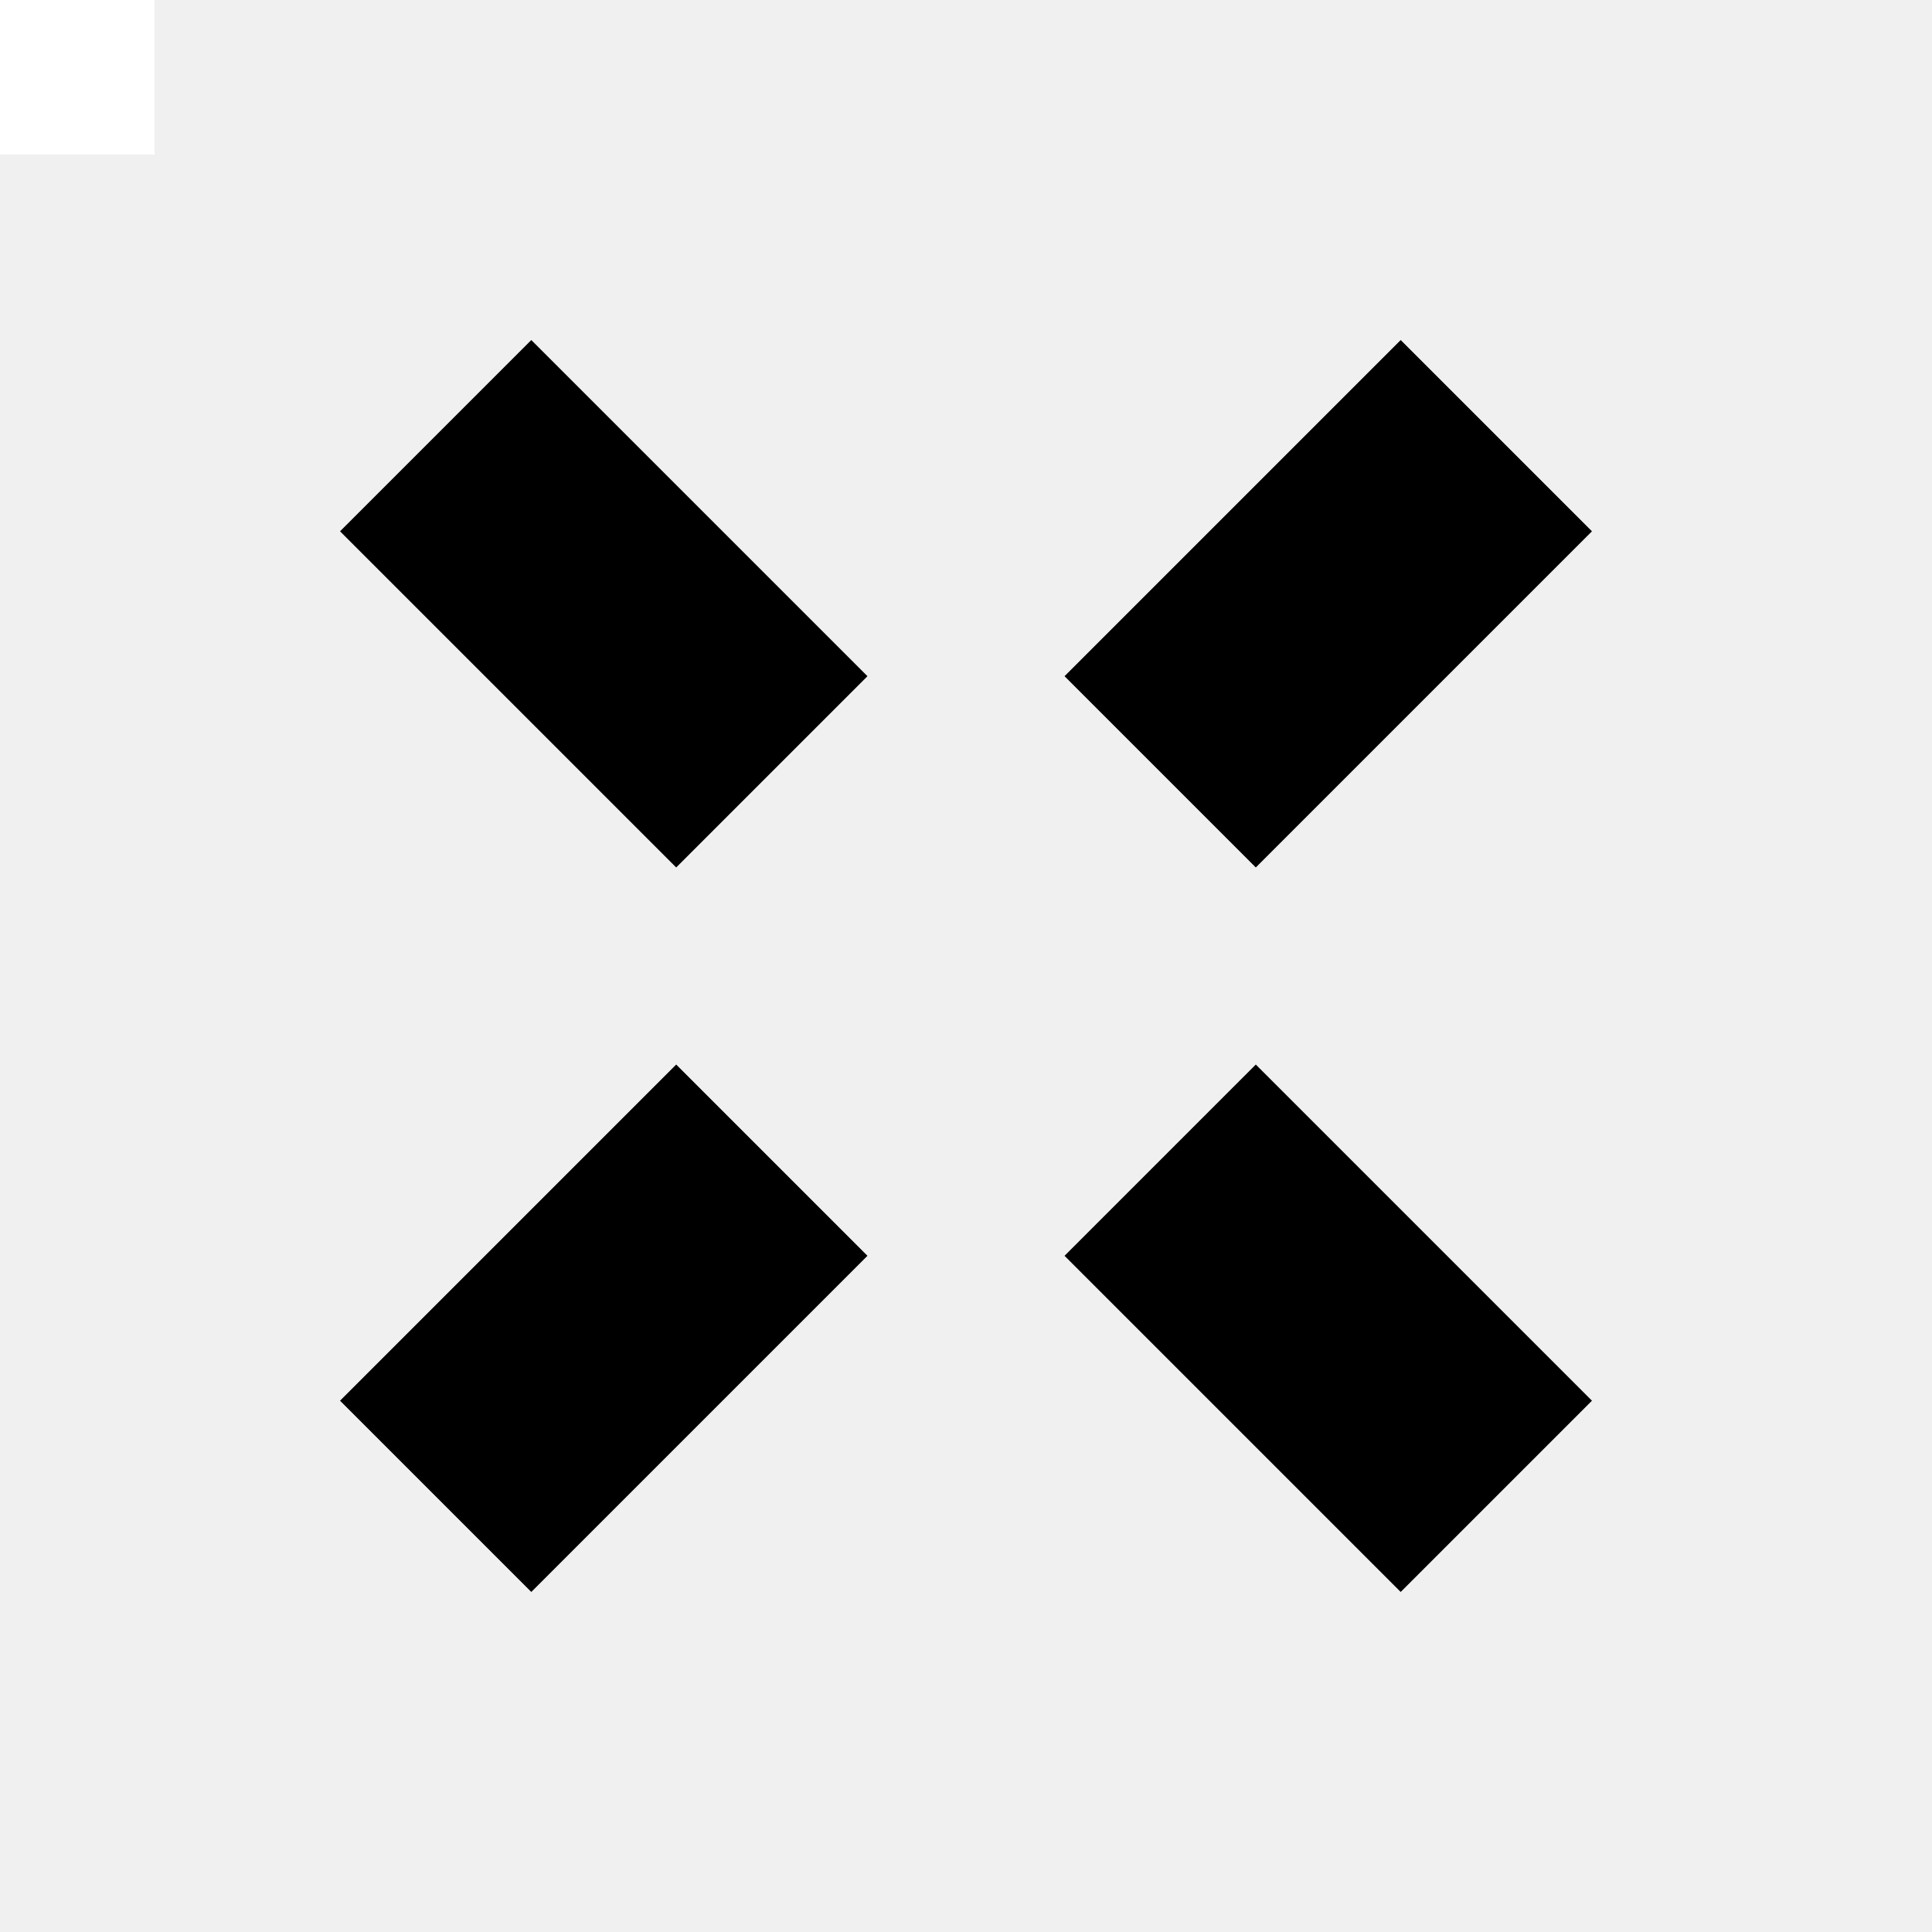
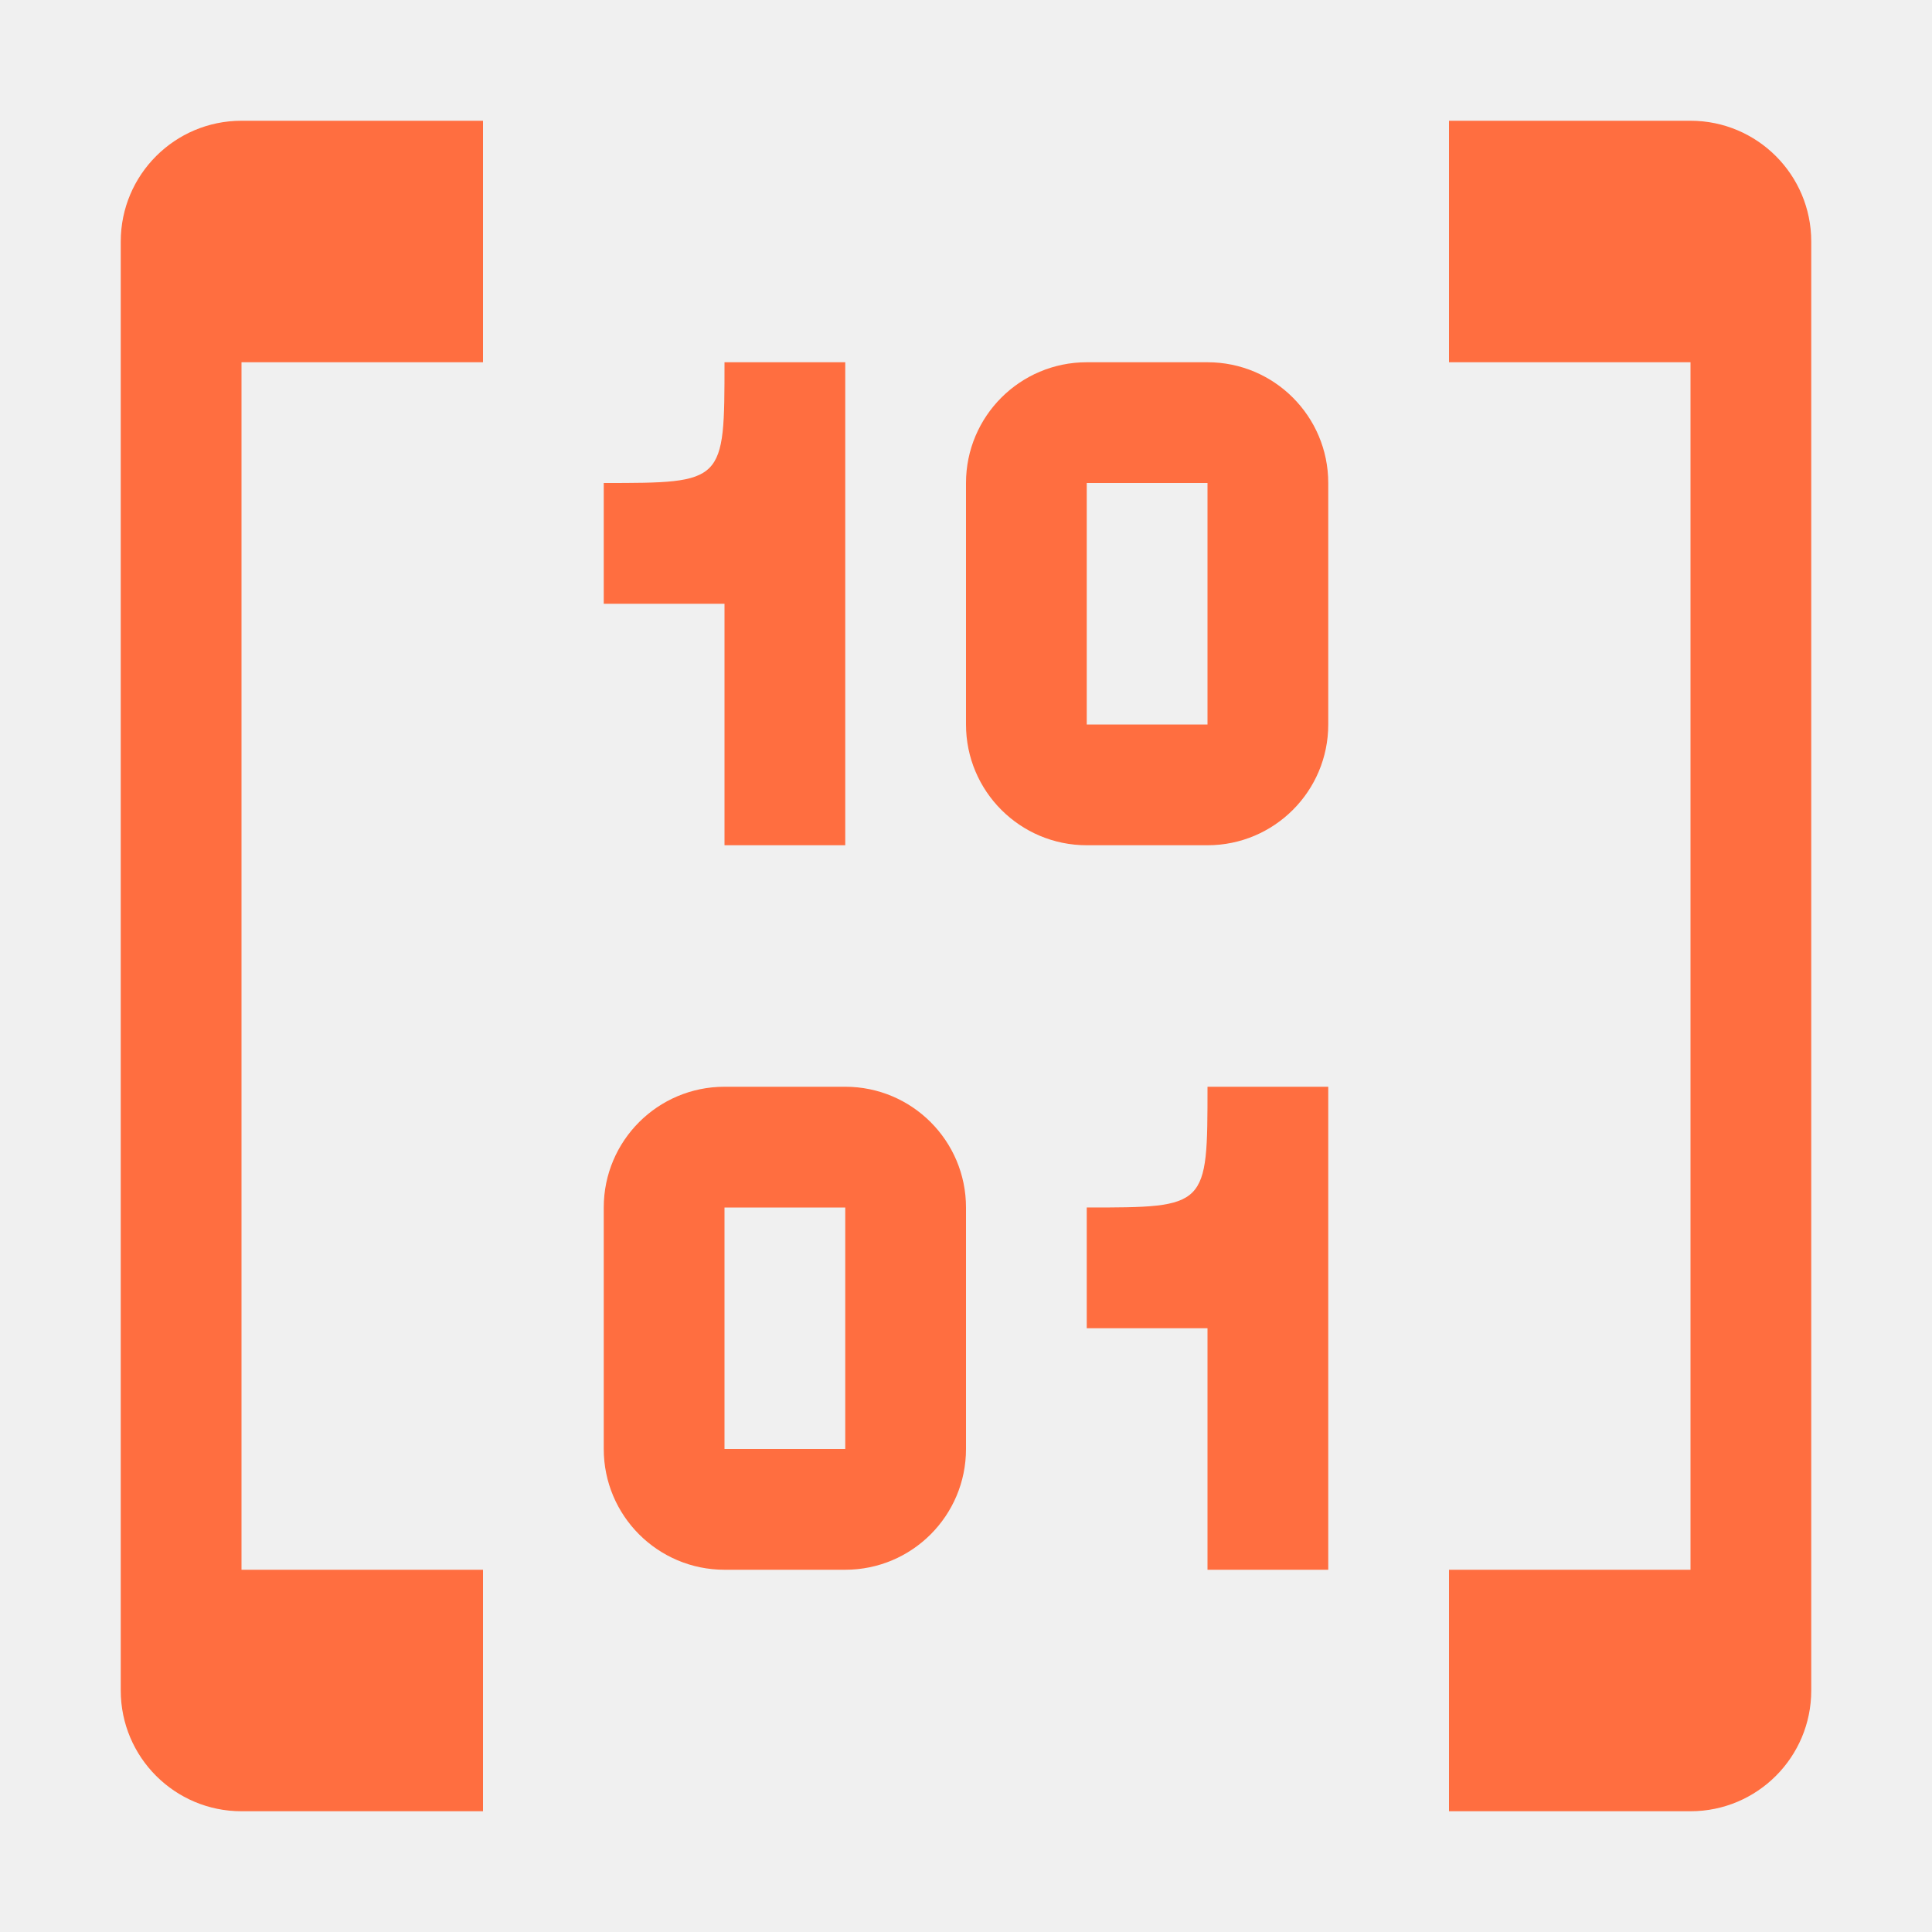
- <svg xmlns="http://www.w3.org/2000/svg" viewBox="0 0 200 200" width="16" height="16">
-   <rect width="16" height="16" fill="white" />
-   <g transform="translate(100,100)" stroke="black" stroke-width="28" stroke-linecap="square" fill="none">
-     <line x1="-45" y1="-45" x2="-30" y2="-30" />
-     <line x1="30" y1="30" x2="45" y2="45" />
-     <line x1="-45" y1="45" x2="-30" y2="30" />
-     <line x1="30" y1="-30" x2="45" y2="-45" />
-   </g>
+ <svg xmlns="http://www.w3.org/2000/svg" viewBox="0 0 32 32" width="16" height="16">
+   <path fill="#ff6e40" d="M8 6V2H4a2 2 0 0 0-2 2v24a2 2 0 0 0 2 2h4v-4H4V6Zm16-4v4h4v20h-4v4h4a2 2 0 0 0 2-2V4a2 2 0 0 0-2-2Zm-4 4h-2a2 2 0 0 0-2 2v4a2 2 0 0 0 2 2h2a2 2 0 0 0 2-2V8a2 2 0 0 0-2-2m-2 6V8h2v4Zm-4 6h-2a2 2 0 0 0-2 2v4a2 2 0 0 0 2 2h2a2 2 0 0 0 2-2v-4a2 2 0 0 0-2-2m-2 6v-4h2v4Zm0-18c0 2 0 2-2 2v2h2v4h2V6Zm8 12c0 2 0 2-2 2v2h2v4h2v-8Z" />
</svg>
